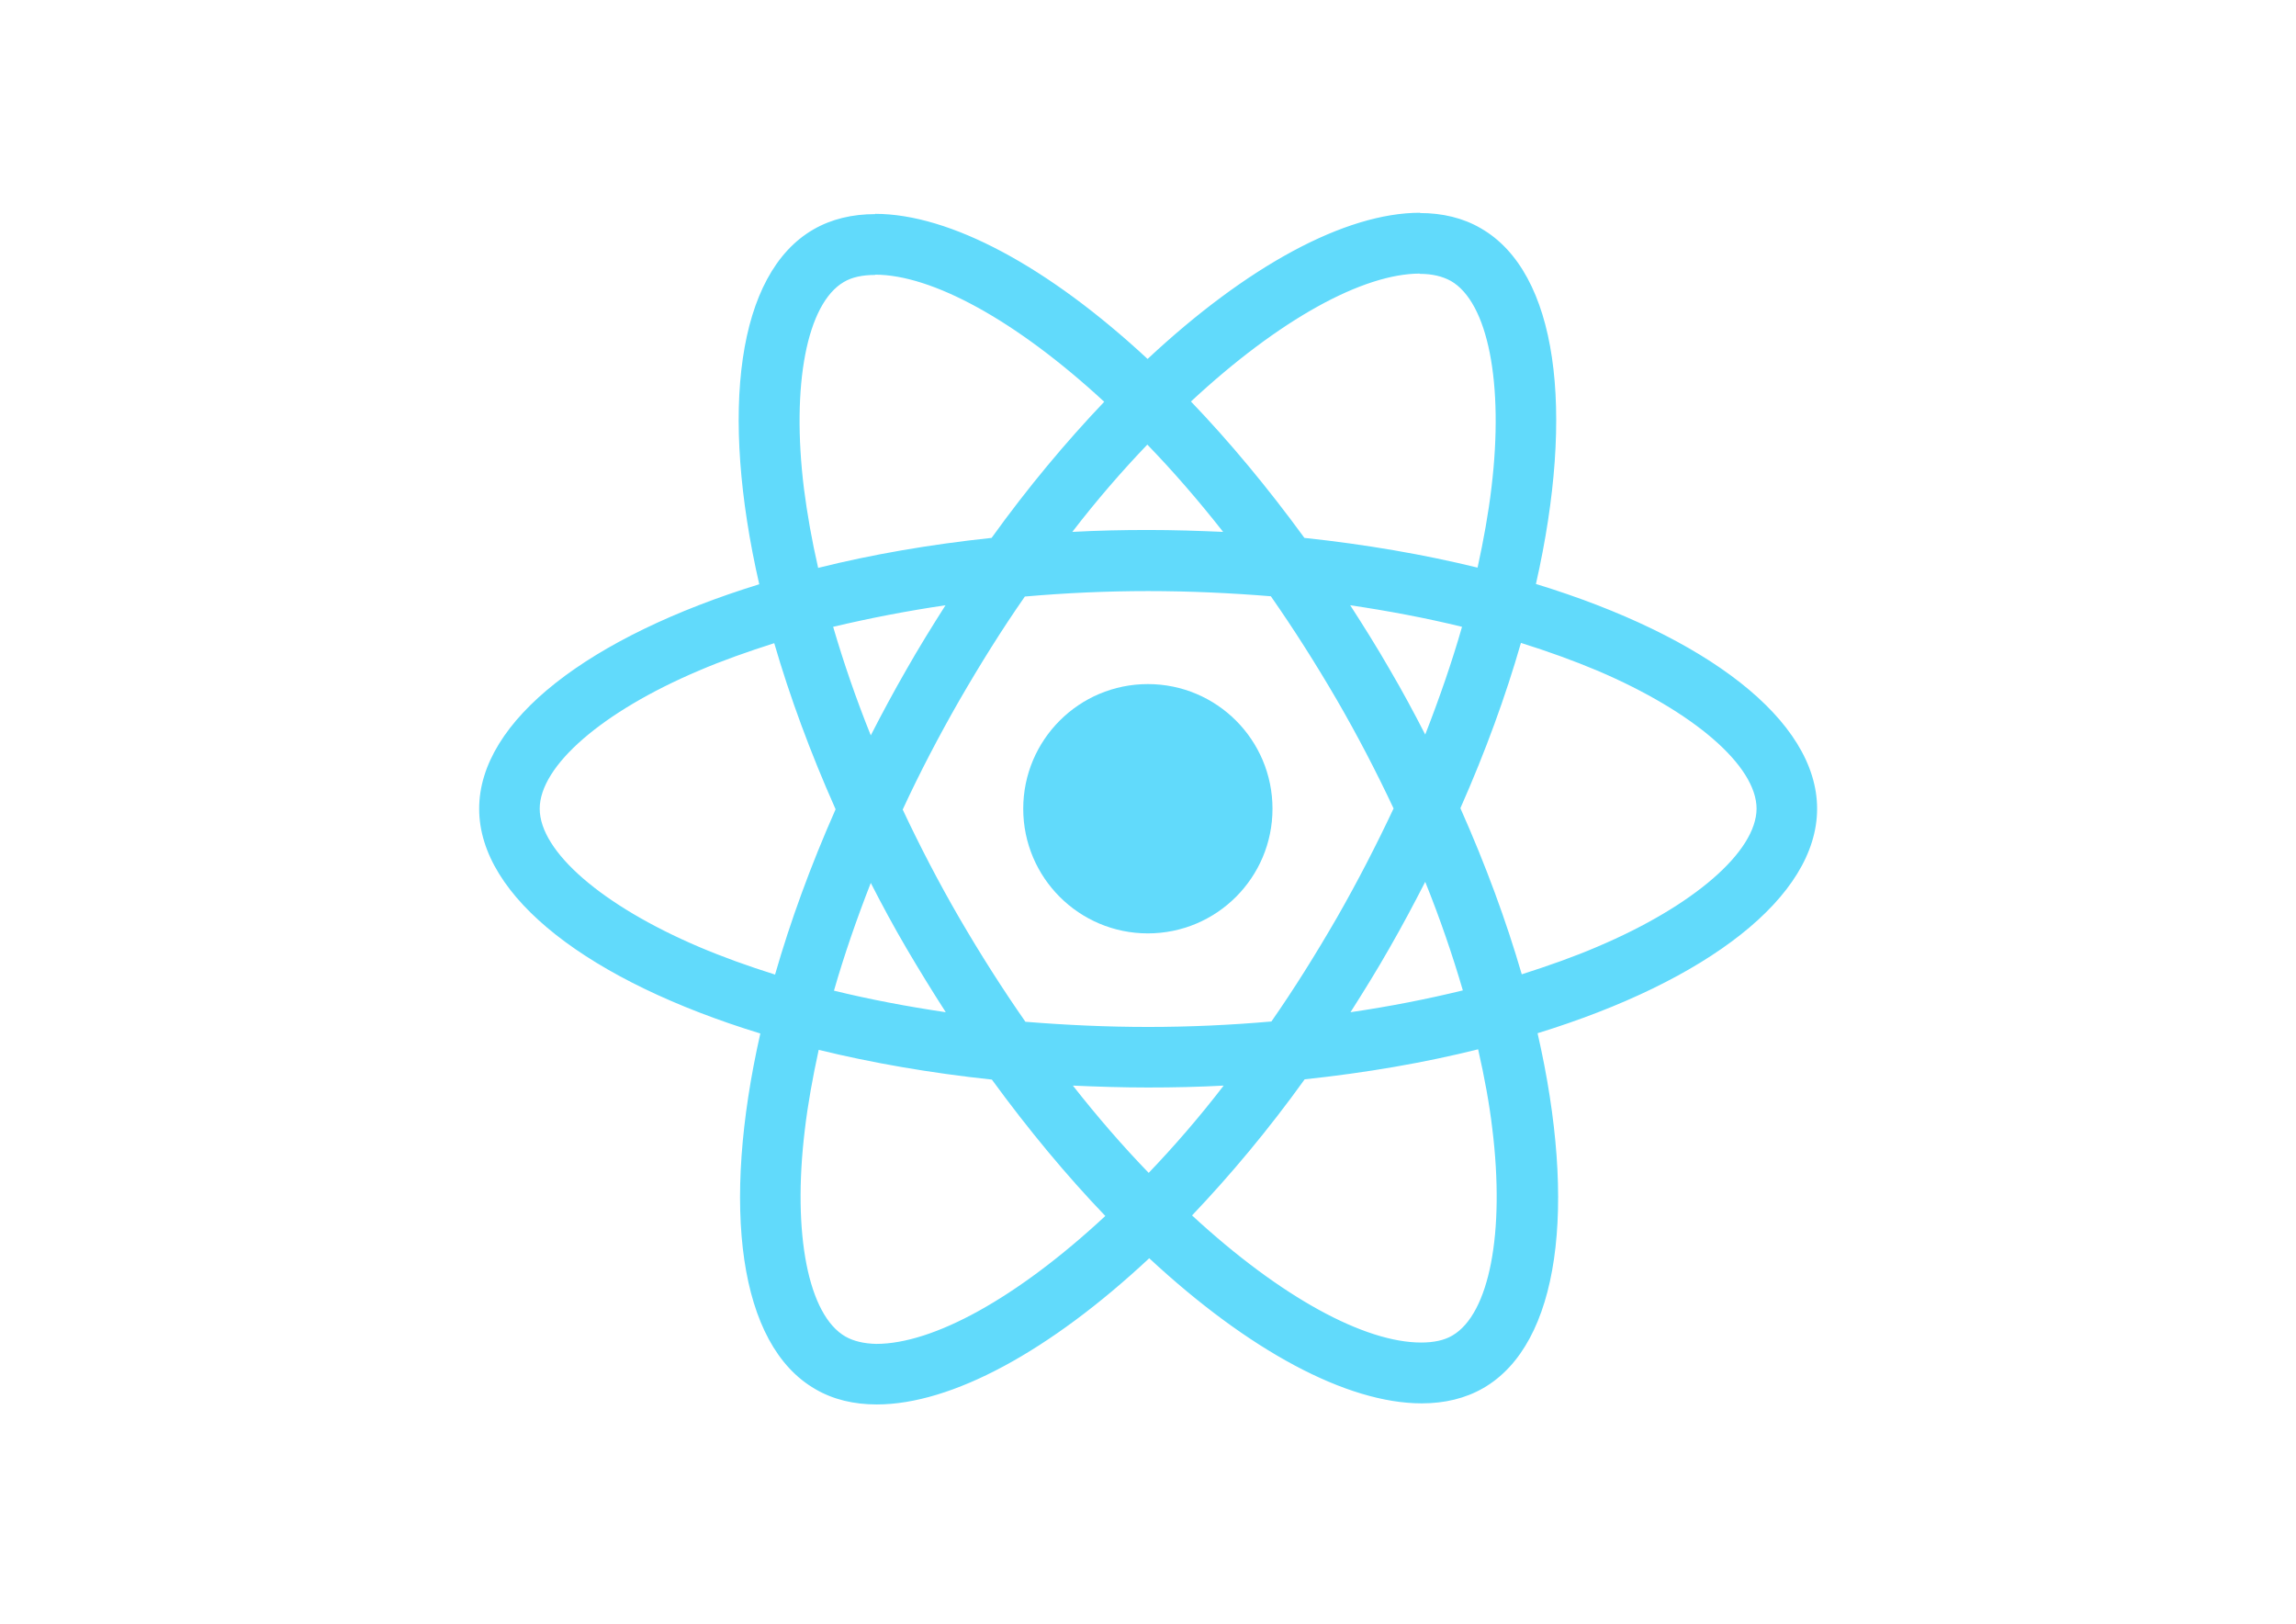
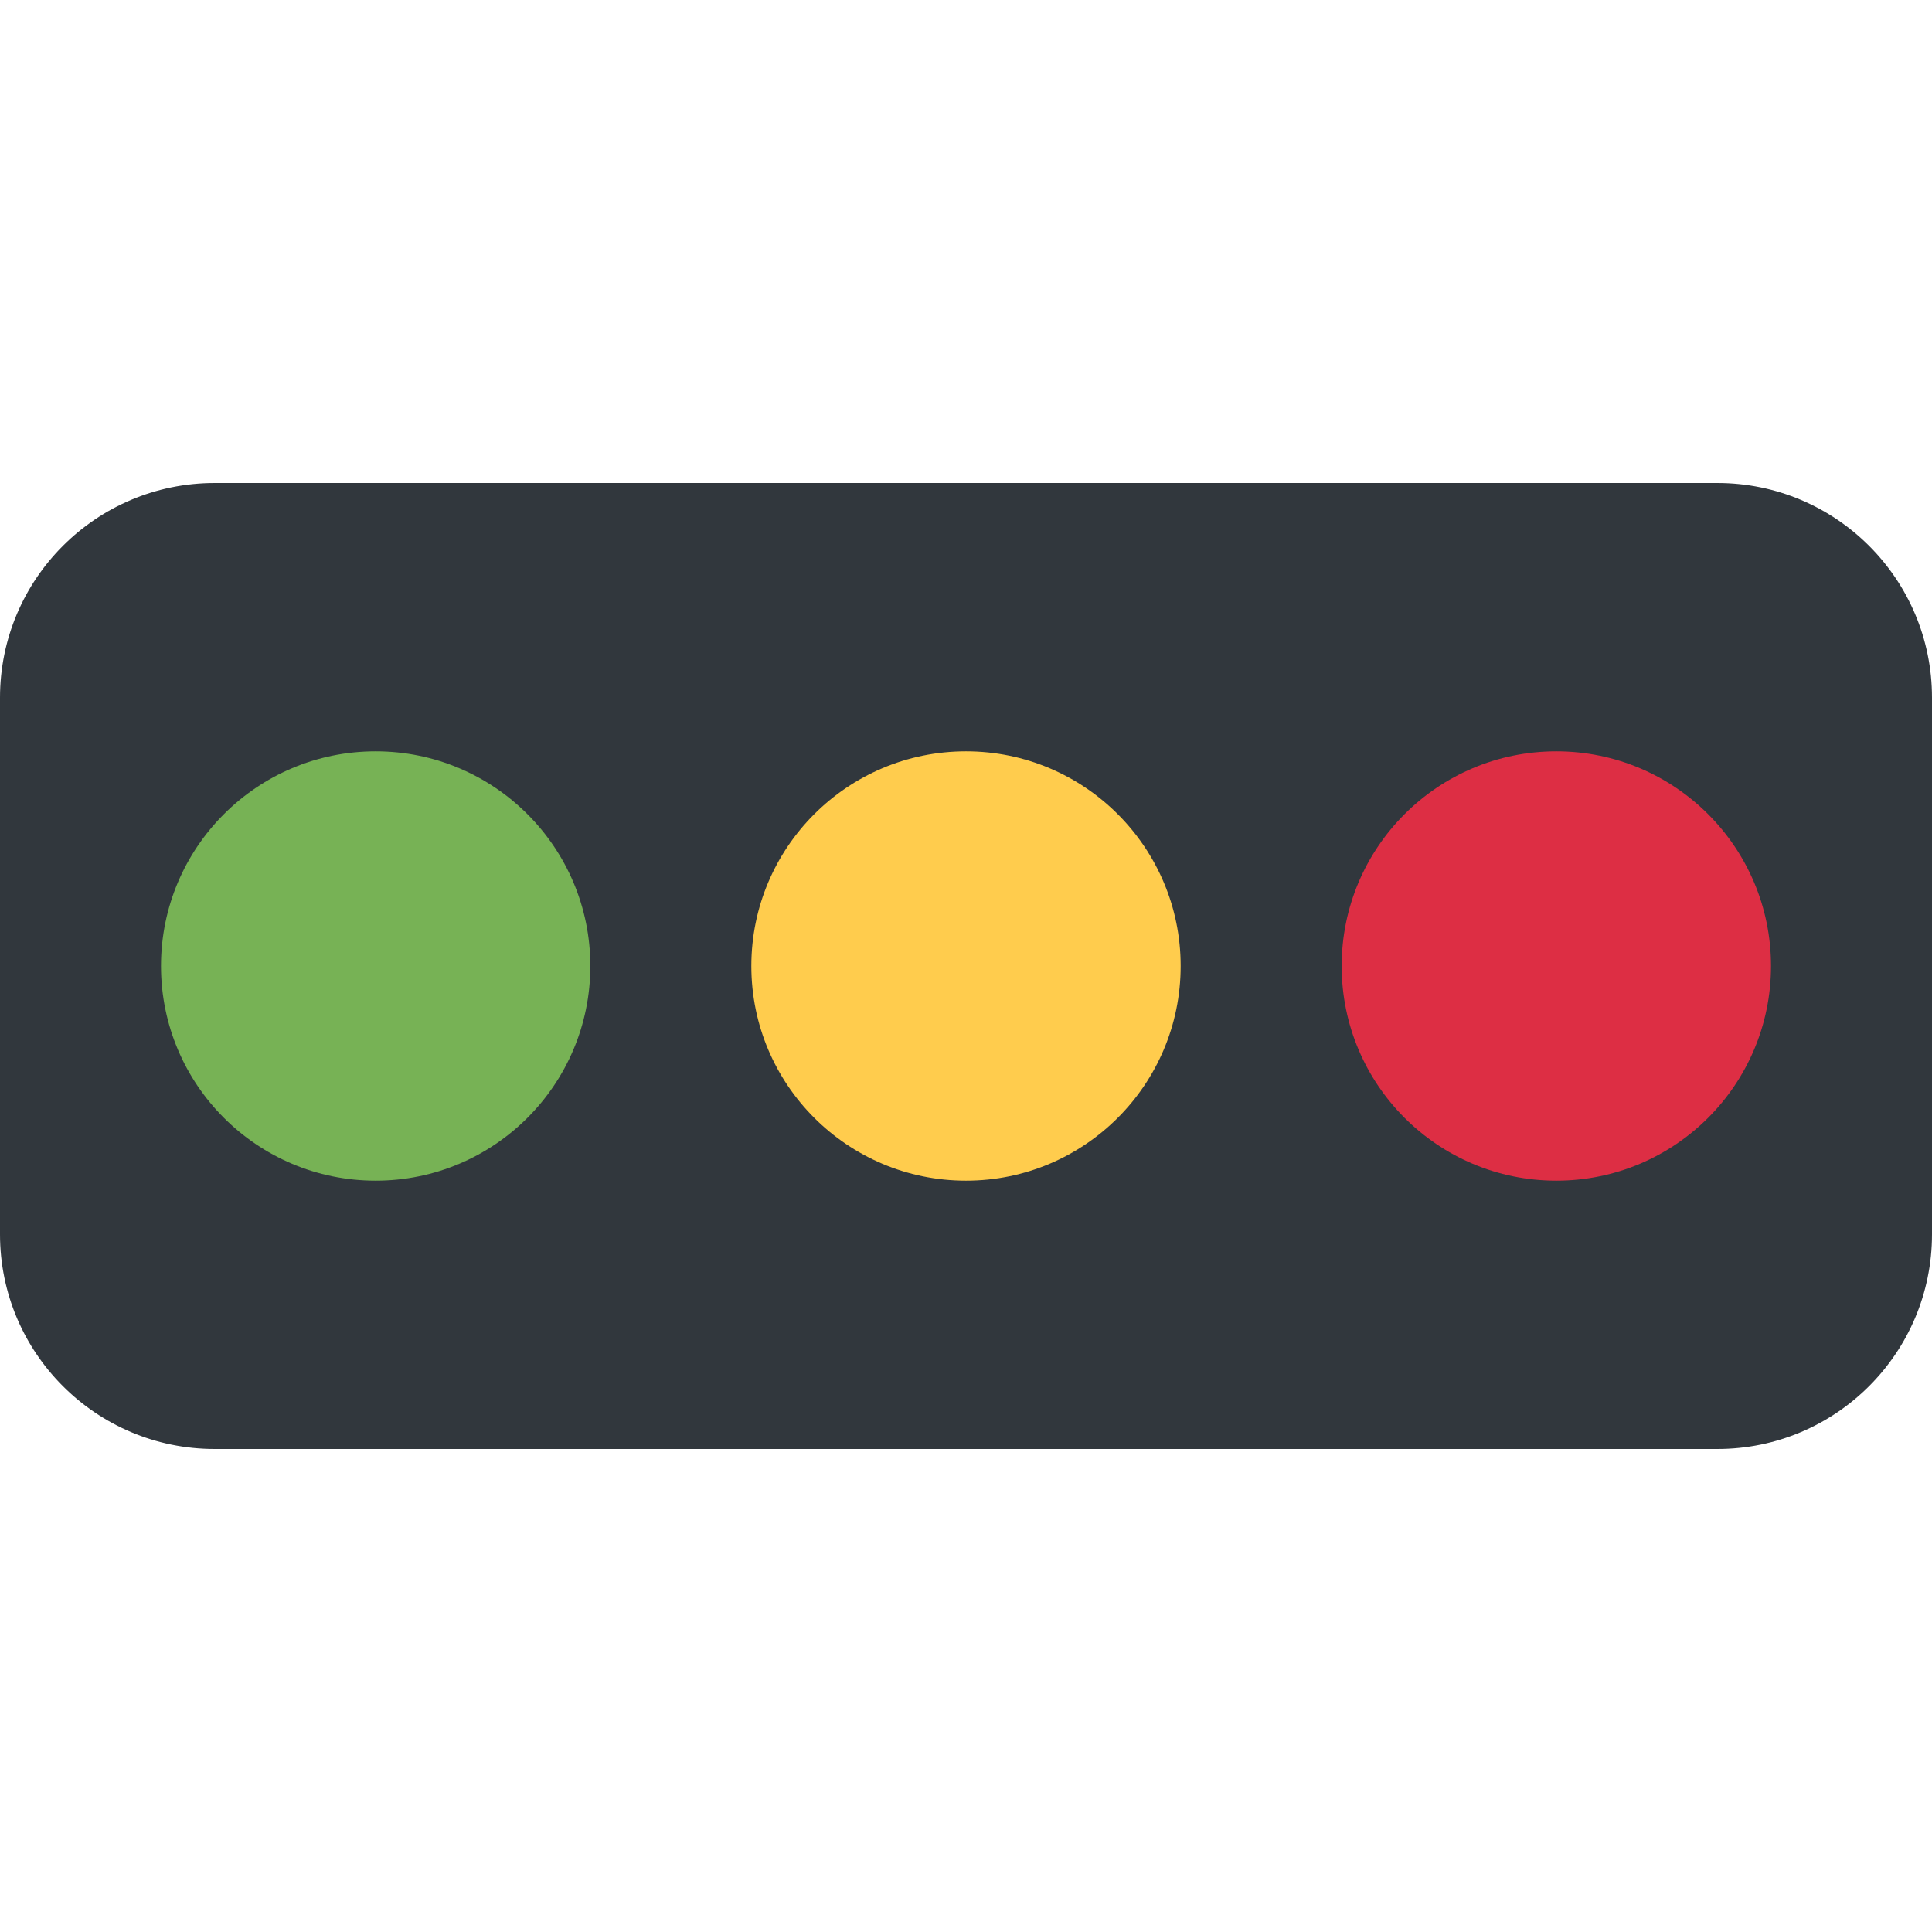
- <svg xmlns="http://www.w3.org/2000/svg" viewBox="0 0 841.9 595.3">
-   <g fill="#61DAFB">
-     <path d="M666.3 296.5c0-32.5-40.7-63.3-103.1-82.4 14.4-63.6 8-114.2-20.2-130.4-6.5-3.8-14.1-5.6-22.4-5.6v22.3c4.6 0 8.3.9 11.4 2.6 13.6 7.8 19.5 37.5 14.9 75.7-1.1 9.4-2.9 19.3-5.1 29.4-19.6-4.8-41-8.5-63.5-10.9-13.5-18.5-27.5-35.3-41.6-50 32.6-30.3 63.2-46.9 84-46.9V78c-27.5 0-63.5 19.6-99.9 53.6-36.4-33.8-72.4-53.2-99.9-53.2v22.3c20.7 0 51.4 16.5 84 46.6-14 14.7-28 31.4-41.3 49.9-22.6 2.4-44 6.1-63.6 11-2.3-10-4-19.7-5.2-29-4.7-38.2 1.1-67.9 14.6-75.8 3-1.8 6.9-2.6 11.5-2.6V78.5c-8.4 0-16 1.8-22.6 5.6-28.1 16.2-34.4 66.7-19.9 130.1-62.2 19.2-102.7 49.9-102.7 82.3 0 32.5 40.7 63.3 103.1 82.4-14.4 63.6-8 114.2 20.2 130.4 6.5 3.8 14.1 5.6 22.5 5.6 27.5 0 63.5-19.6 99.9-53.6 36.4 33.8 72.4 53.2 99.9 53.2 8.4 0 16-1.8 22.6-5.6 28.1-16.2 34.4-66.7 19.9-130.1 62-19.1 102.5-49.9 102.5-82.3zm-130.2-66.7c-3.7 12.9-8.3 26.2-13.5 39.5-4.1-8-8.4-16-13.1-24-4.6-8-9.5-15.8-14.4-23.4 14.2 2.1 27.9 4.7 41 7.9zm-45.8 106.5c-7.8 13.5-15.8 26.3-24.1 38.2-14.9 1.3-30 2-45.2 2-15.1 0-30.2-.7-45-1.9-8.3-11.9-16.4-24.6-24.2-38-7.6-13.1-14.5-26.4-20.8-39.8 6.2-13.4 13.2-26.8 20.7-39.9 7.8-13.5 15.8-26.3 24.1-38.2 14.9-1.3 30-2 45.2-2 15.1 0 30.2.7 45 1.9 8.3 11.9 16.4 24.6 24.2 38 7.6 13.1 14.5 26.4 20.8 39.8-6.3 13.4-13.2 26.8-20.7 39.9zm32.3-13c5.4 13.4 10 26.8 13.8 39.8-13.1 3.2-26.9 5.9-41.2 8 4.9-7.7 9.8-15.6 14.4-23.7 4.6-8 8.9-16.1 13-24.1zM421.2 430c-9.3-9.6-18.6-20.3-27.8-32 9 .4 18.2.7 27.5.7 9.4 0 18.7-.2 27.8-.7-9 11.7-18.3 22.4-27.5 32zm-74.4-58.9c-14.2-2.1-27.9-4.7-41-7.9 3.7-12.9 8.3-26.2 13.5-39.5 4.1 8 8.4 16 13.1 24 4.7 8 9.5 15.8 14.4 23.4zM420.7 163c9.3 9.6 18.6 20.3 27.8 32-9-.4-18.2-.7-27.5-.7-9.4 0-18.7.2-27.8.7 9-11.7 18.3-22.4 27.5-32zm-74 58.9c-4.9 7.7-9.8 15.6-14.4 23.7-4.6 8-8.9 16-13 24-5.4-13.4-10-26.8-13.8-39.8 13.1-3.1 26.9-5.8 41.2-7.9zm-90.5 125.2c-35.4-15.1-58.3-34.9-58.3-50.6 0-15.7 22.9-35.6 58.3-50.6 8.6-3.7 18-7 27.7-10.1 5.7 19.6 13.2 40 22.5 60.9-9.2 20.8-16.6 41.1-22.2 60.6-9.9-3.1-19.3-6.5-28-10.2zM310 490c-13.6-7.8-19.5-37.5-14.9-75.7 1.1-9.4 2.9-19.3 5.1-29.4 19.6 4.8 41 8.5 63.5 10.9 13.5 18.5 27.5 35.3 41.6 50-32.6 30.3-63.2 46.9-84 46.9-4.5-.1-8.3-1-11.3-2.7zm237.2-76.2c4.7 38.2-1.1 67.9-14.6 75.8-3 1.8-6.9 2.6-11.5 2.6-20.7 0-51.4-16.5-84-46.6 14-14.7 28-31.4 41.3-49.9 22.6-2.4 44-6.1 63.6-11 2.3 10.1 4.1 19.8 5.2 29.1zm38.5-66.7c-8.6 3.7-18 7-27.7 10.1-5.7-19.6-13.2-40-22.5-60.9 9.2-20.8 16.6-41.1 22.2-60.6 9.9 3.1 19.3 6.5 28.1 10.2 35.4 15.1 58.3 34.9 58.3 50.6-.1 15.7-23 35.6-58.4 50.6zM320.8 78.4z" />
-     <circle cx="420.9" cy="296.5" r="45.7" />
-     <path d="M520.5 78.1z" />
-   </g>
+ <svg xmlns="http://www.w3.org/2000/svg" width="1em" height="1em" preserveAspectRatio="xMidYMid meet" viewBox="0 0 36 36" style="-ms-transform: rotate(360deg); -webkit-transform: rotate(360deg); transform: rotate(360deg);">
+   <path fill="#31373D" d="M36 23a4 4 0 0 1-4 4H4a4 4 0 0 1-4-4V13a4 4 0 0 1 4-4h28a4 4 0 0 1 4 4v10z" />
+   <circle cx="7" cy="18" r="4" fill="#77B255" />
+   <circle cx="18" cy="18" r="4" fill="#FFCC4D" />
+   <circle cx="29" cy="18" r="4" fill="#DD2E44" />
</svg>
